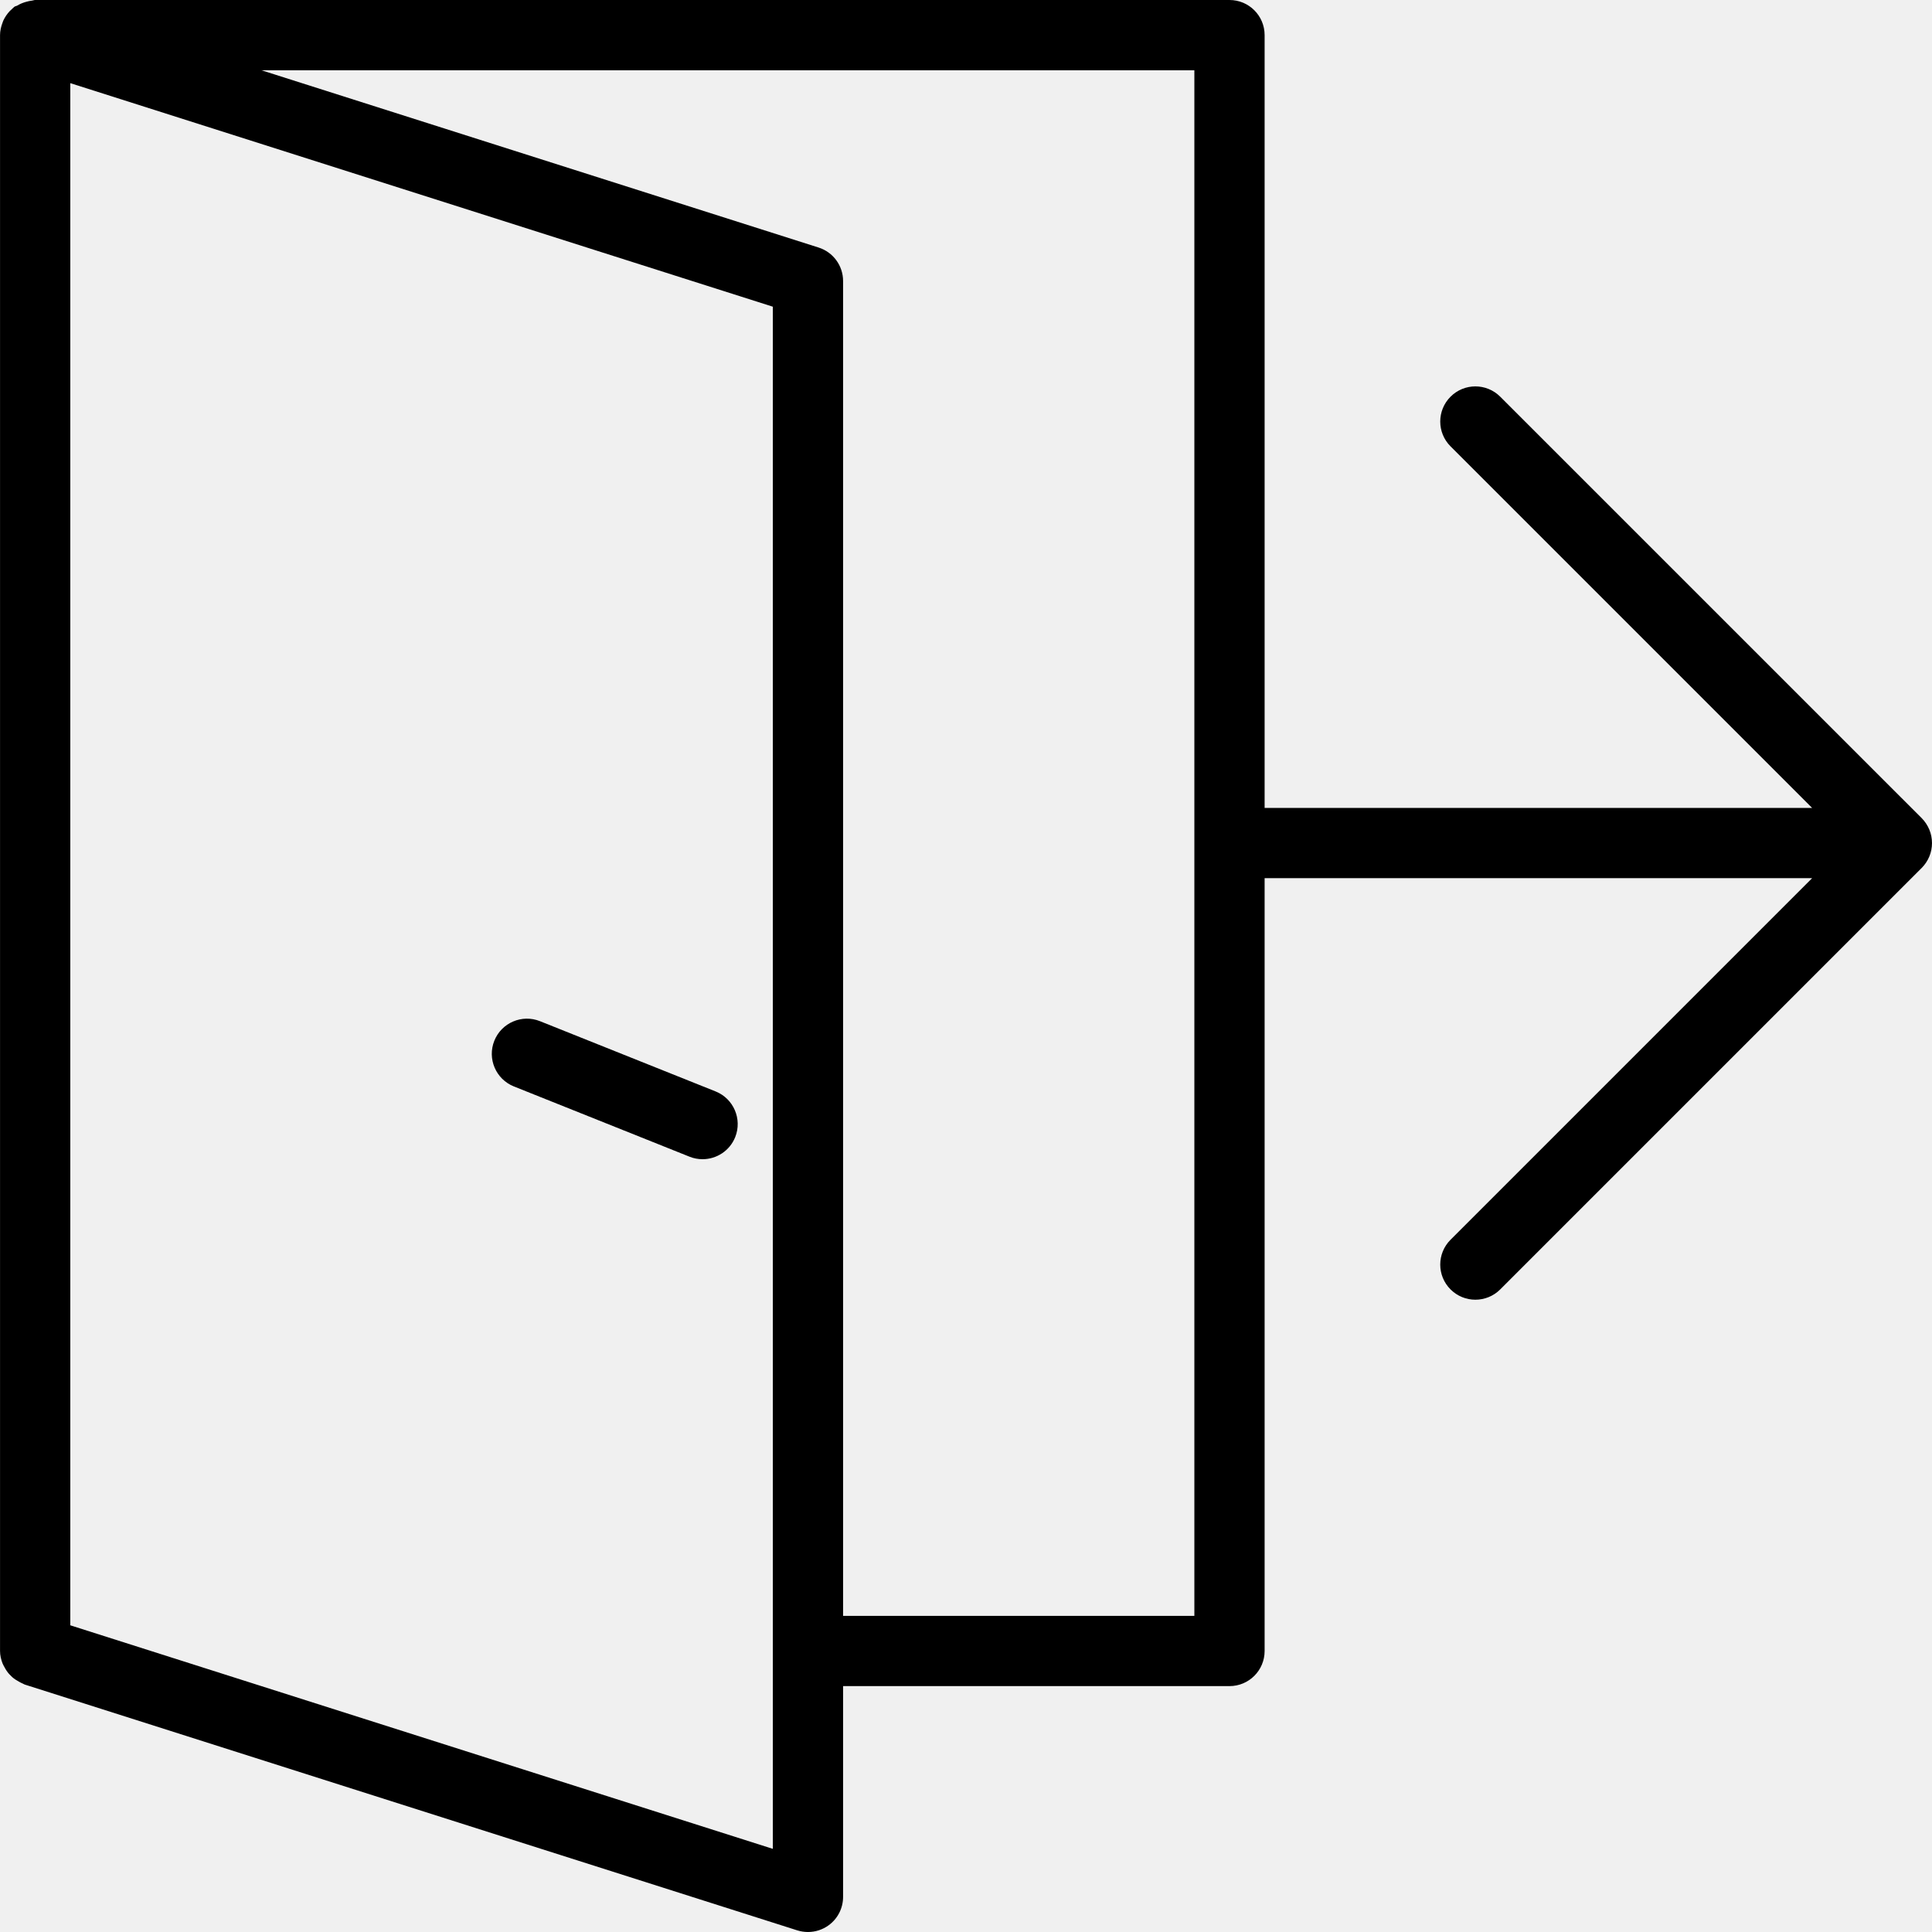
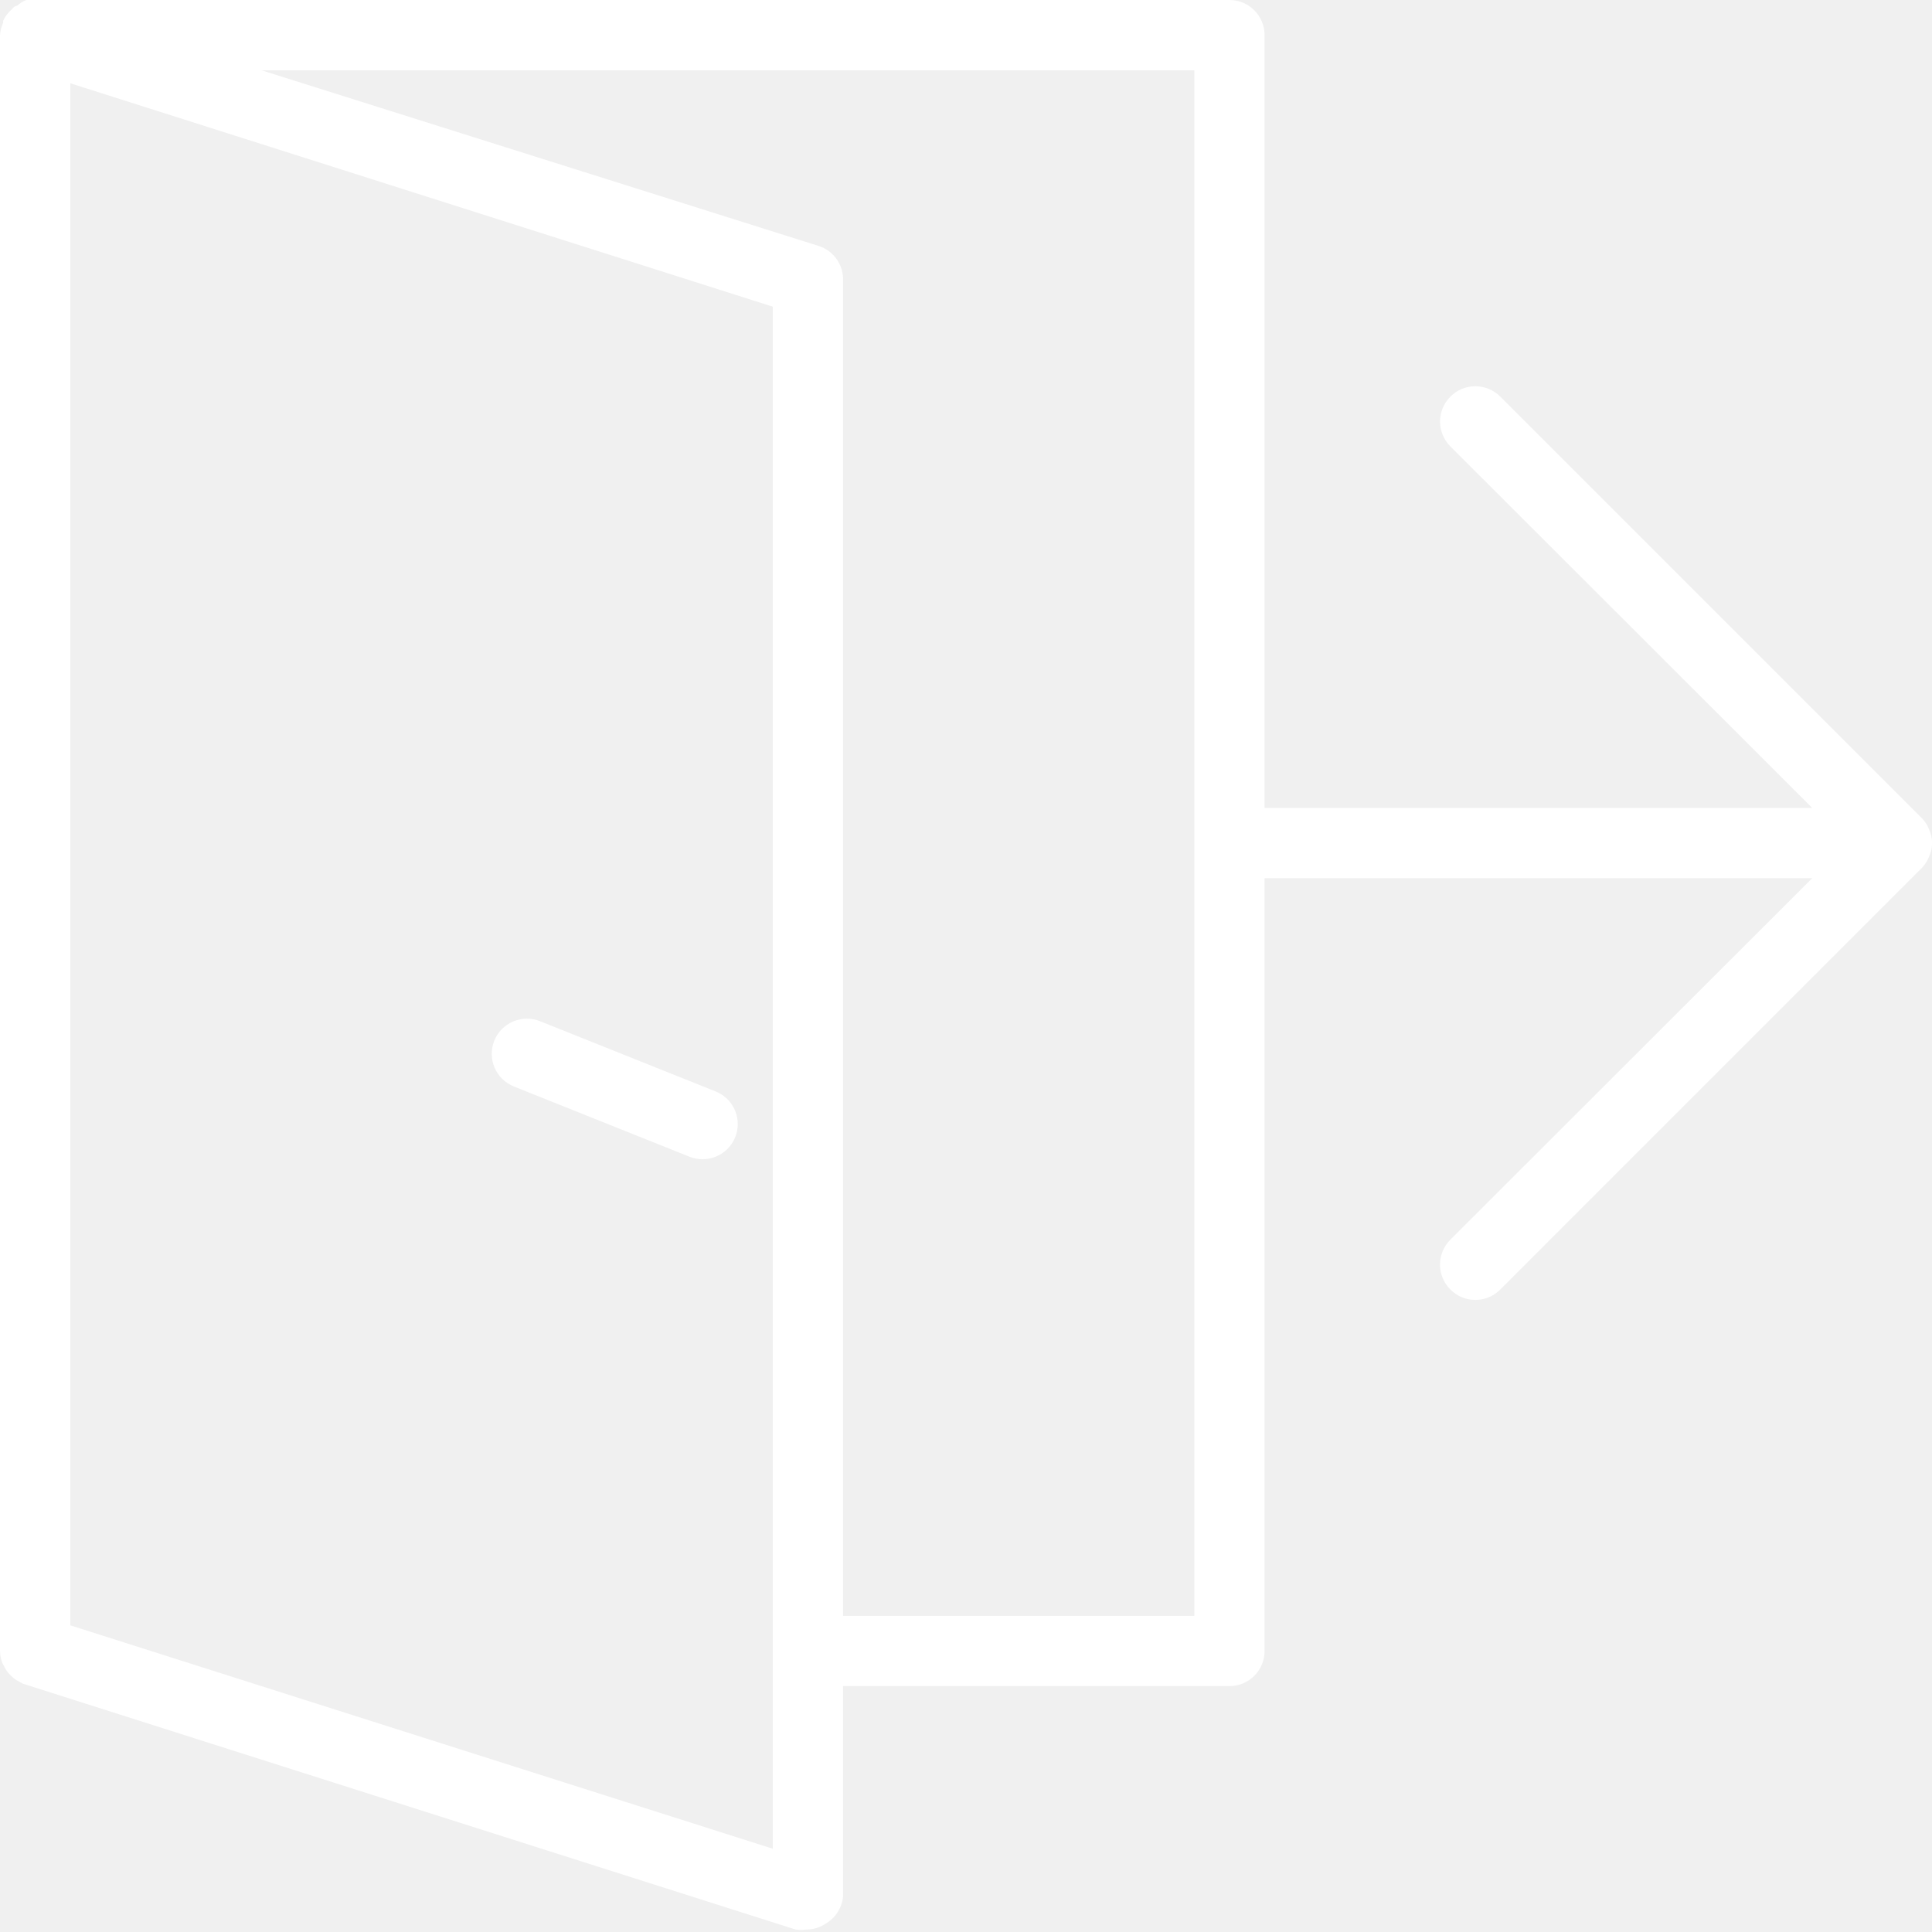
- <svg xmlns="http://www.w3.org/2000/svg" version="1.1" id="Capa_1" x="0px" y="0px" viewBox="0 0 55 55" style="enable-background:new 0 0 55 55;" xml:space="preserve">
-   <g>
-     <path d="M54.924,24.382c0.101-0.244,0.101-0.519,0-0.764c-0.051-0.123-0.125-0.234-0.217-0.327L42.708,11.293   c-0.391-0.391-1.023-0.391-1.414,0s-0.391,1.023,0,1.414L51.587,23H36.001V1c0-0.553-0.447-1-1-1h-34   c-0.032,0-0.06,0.015-0.091,0.018C0.854,0.023,0.805,0.036,0.752,0.05C0.658,0.075,0.574,0.109,0.493,0.158   C0.467,0.174,0.435,0.174,0.411,0.192C0.38,0.215,0.356,0.244,0.328,0.269c-0.017,0.016-0.035,0.03-0.051,0.047   C0.201,0.398,0.139,0.489,0.093,0.589c-0.009,0.02-0.014,0.04-0.022,0.06C0.029,0.761,0.001,0.878,0.001,1v46   c0,0.125,0.029,0.243,0.072,0.355c0.014,0.037,0.035,0.068,0.053,0.103c0.037,0.071,0.079,0.136,0.132,0.196   c0.029,0.032,0.058,0.061,0.09,0.09c0.058,0.051,0.123,0.093,0.193,0.13c0.037,0.02,0.071,0.041,0.111,0.056   c0.017,0.006,0.03,0.018,0.047,0.024l22,7C22.797,54.984,22.899,55,23.001,55c0.21,0,0.417-0.066,0.59-0.192   c0.258-0.188,0.41-0.488,0.41-0.808v-6h11c0.553,0,1-0.447,1-1V25h15.586L41.294,35.293c-0.391,0.391-0.391,1.023,0,1.414   C41.489,36.902,41.745,37,42.001,37s0.512-0.098,0.707-0.293l11.999-11.999C54.799,24.616,54.873,24.505,54.924,24.382z    M22.001,52.633l-20-6.364V2.367l20,6.364V52.633z M34.001,46h-10V8c0-0.436-0.282-0.821-0.697-0.953L7.442,2h26.559V46z" />
-     <path d="M20.372,31.071l-5-2c-0.509-0.205-1.095,0.043-1.3,0.558c-0.205,0.513,0.045,1.095,0.558,1.3l5,2   C19.751,32.978,19.877,33,20.001,33c0.396,0,0.772-0.237,0.929-0.629C21.134,31.858,20.884,31.276,20.372,31.071z" />
-   </g>
-   <g>
- </g>
-   <g>
- </g>
-   <g>
- </g>
-   <g>
- </g>
-   <g>
- </g>
-   <g>
- </g>
-   <g>
- </g>
-   <g>
- </g>
-   <g>
- </g>
-   <g>
- </g>
-   <g>
- </g>
-   <g>
- </g>
-   <g>
- </g>
-   <g>
- </g>
-   <g>
- </g>
+ <svg xmlns="http://www.w3.org/2000/svg" id="Capa_1" data-name="Capa 1" viewBox="0 0 55 55">
+   <defs>
+     <style>.cls-1{fill:#fff;}</style>
+   </defs>
+   <path class="cls-1" d="M54.92,24.38a.92.92,0,0,0,0-.76.93.93,0,0,0-.21-.33l-12-12a1,1,0,0,0-1.42,1.42L51.59,23H36V1a1,1,0,0,0-1-1H1L.91,0a.9.9,0,0,0-.16,0A.85.85,0,0,0,.49.16L.41.19A.6.6,0,0,0,.33.27a.12.12,0,0,0,0,0A1,1,0,0,0,.09.59s0,0,0,.06A1,1,0,0,0,0,1V47a1,1,0,0,0,.07.35l.06.11a.8.8,0,0,0,.13.19l.09.09a.8.8,0,0,0,.19.13l.11.06,0,0,22,7a1,1,0,0,0,.3,0,1,1,0,0,0,.59-.19A1,1,0,0,0,24,54V48H35a1,1,0,0,0,1-1V25H51.59L41.29,35.29a1,1,0,0,0,0,1.42,1,1,0,0,0,1.42,0l12-12A1,1,0,0,0,54.92,24.38ZM22,52.63,2,46.27V2.37L22,8.73ZM34,46H24V8a1,1,0,0,0-.7-1L7.44,2H34Z" transform="translate(0 0)" />
+   <path class="cls-1" d="M20.37,31.07l-5-2a1,1,0,0,0-.74,1.86l5,2A1,1,0,0,0,20,33a1,1,0,0,0,.37-1.93Z" transform="translate(0 0)" />
</svg>
